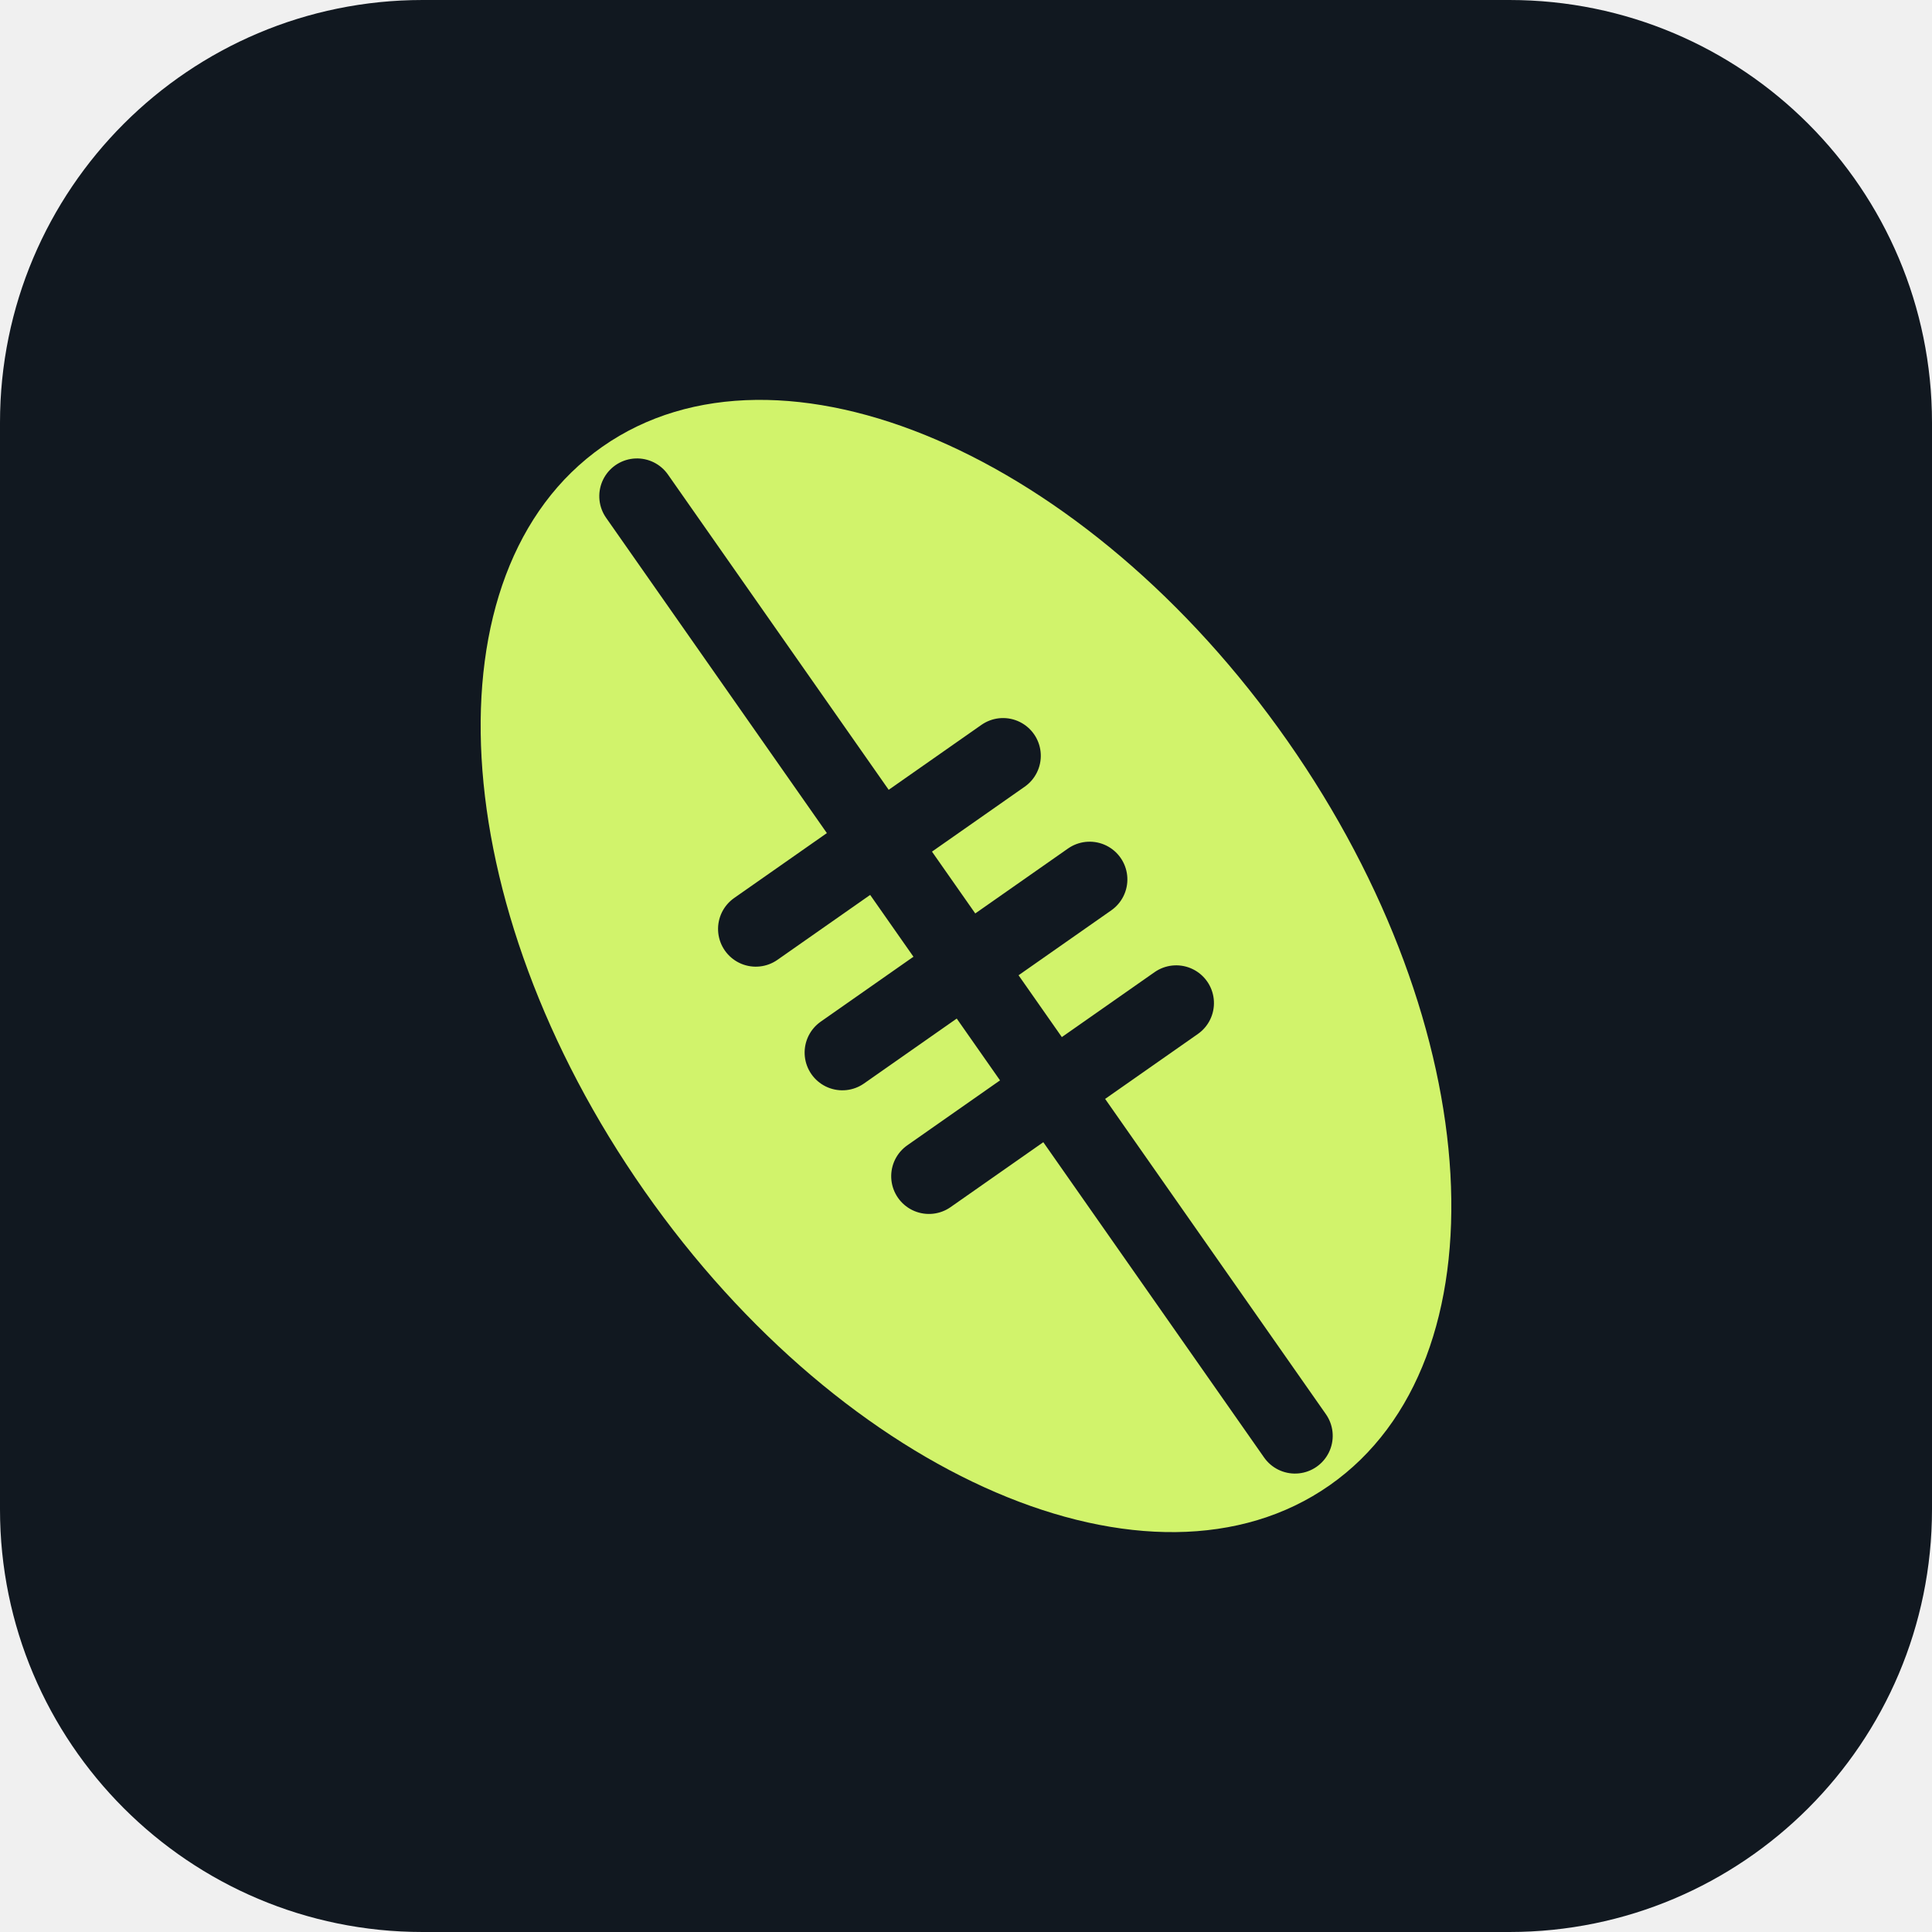
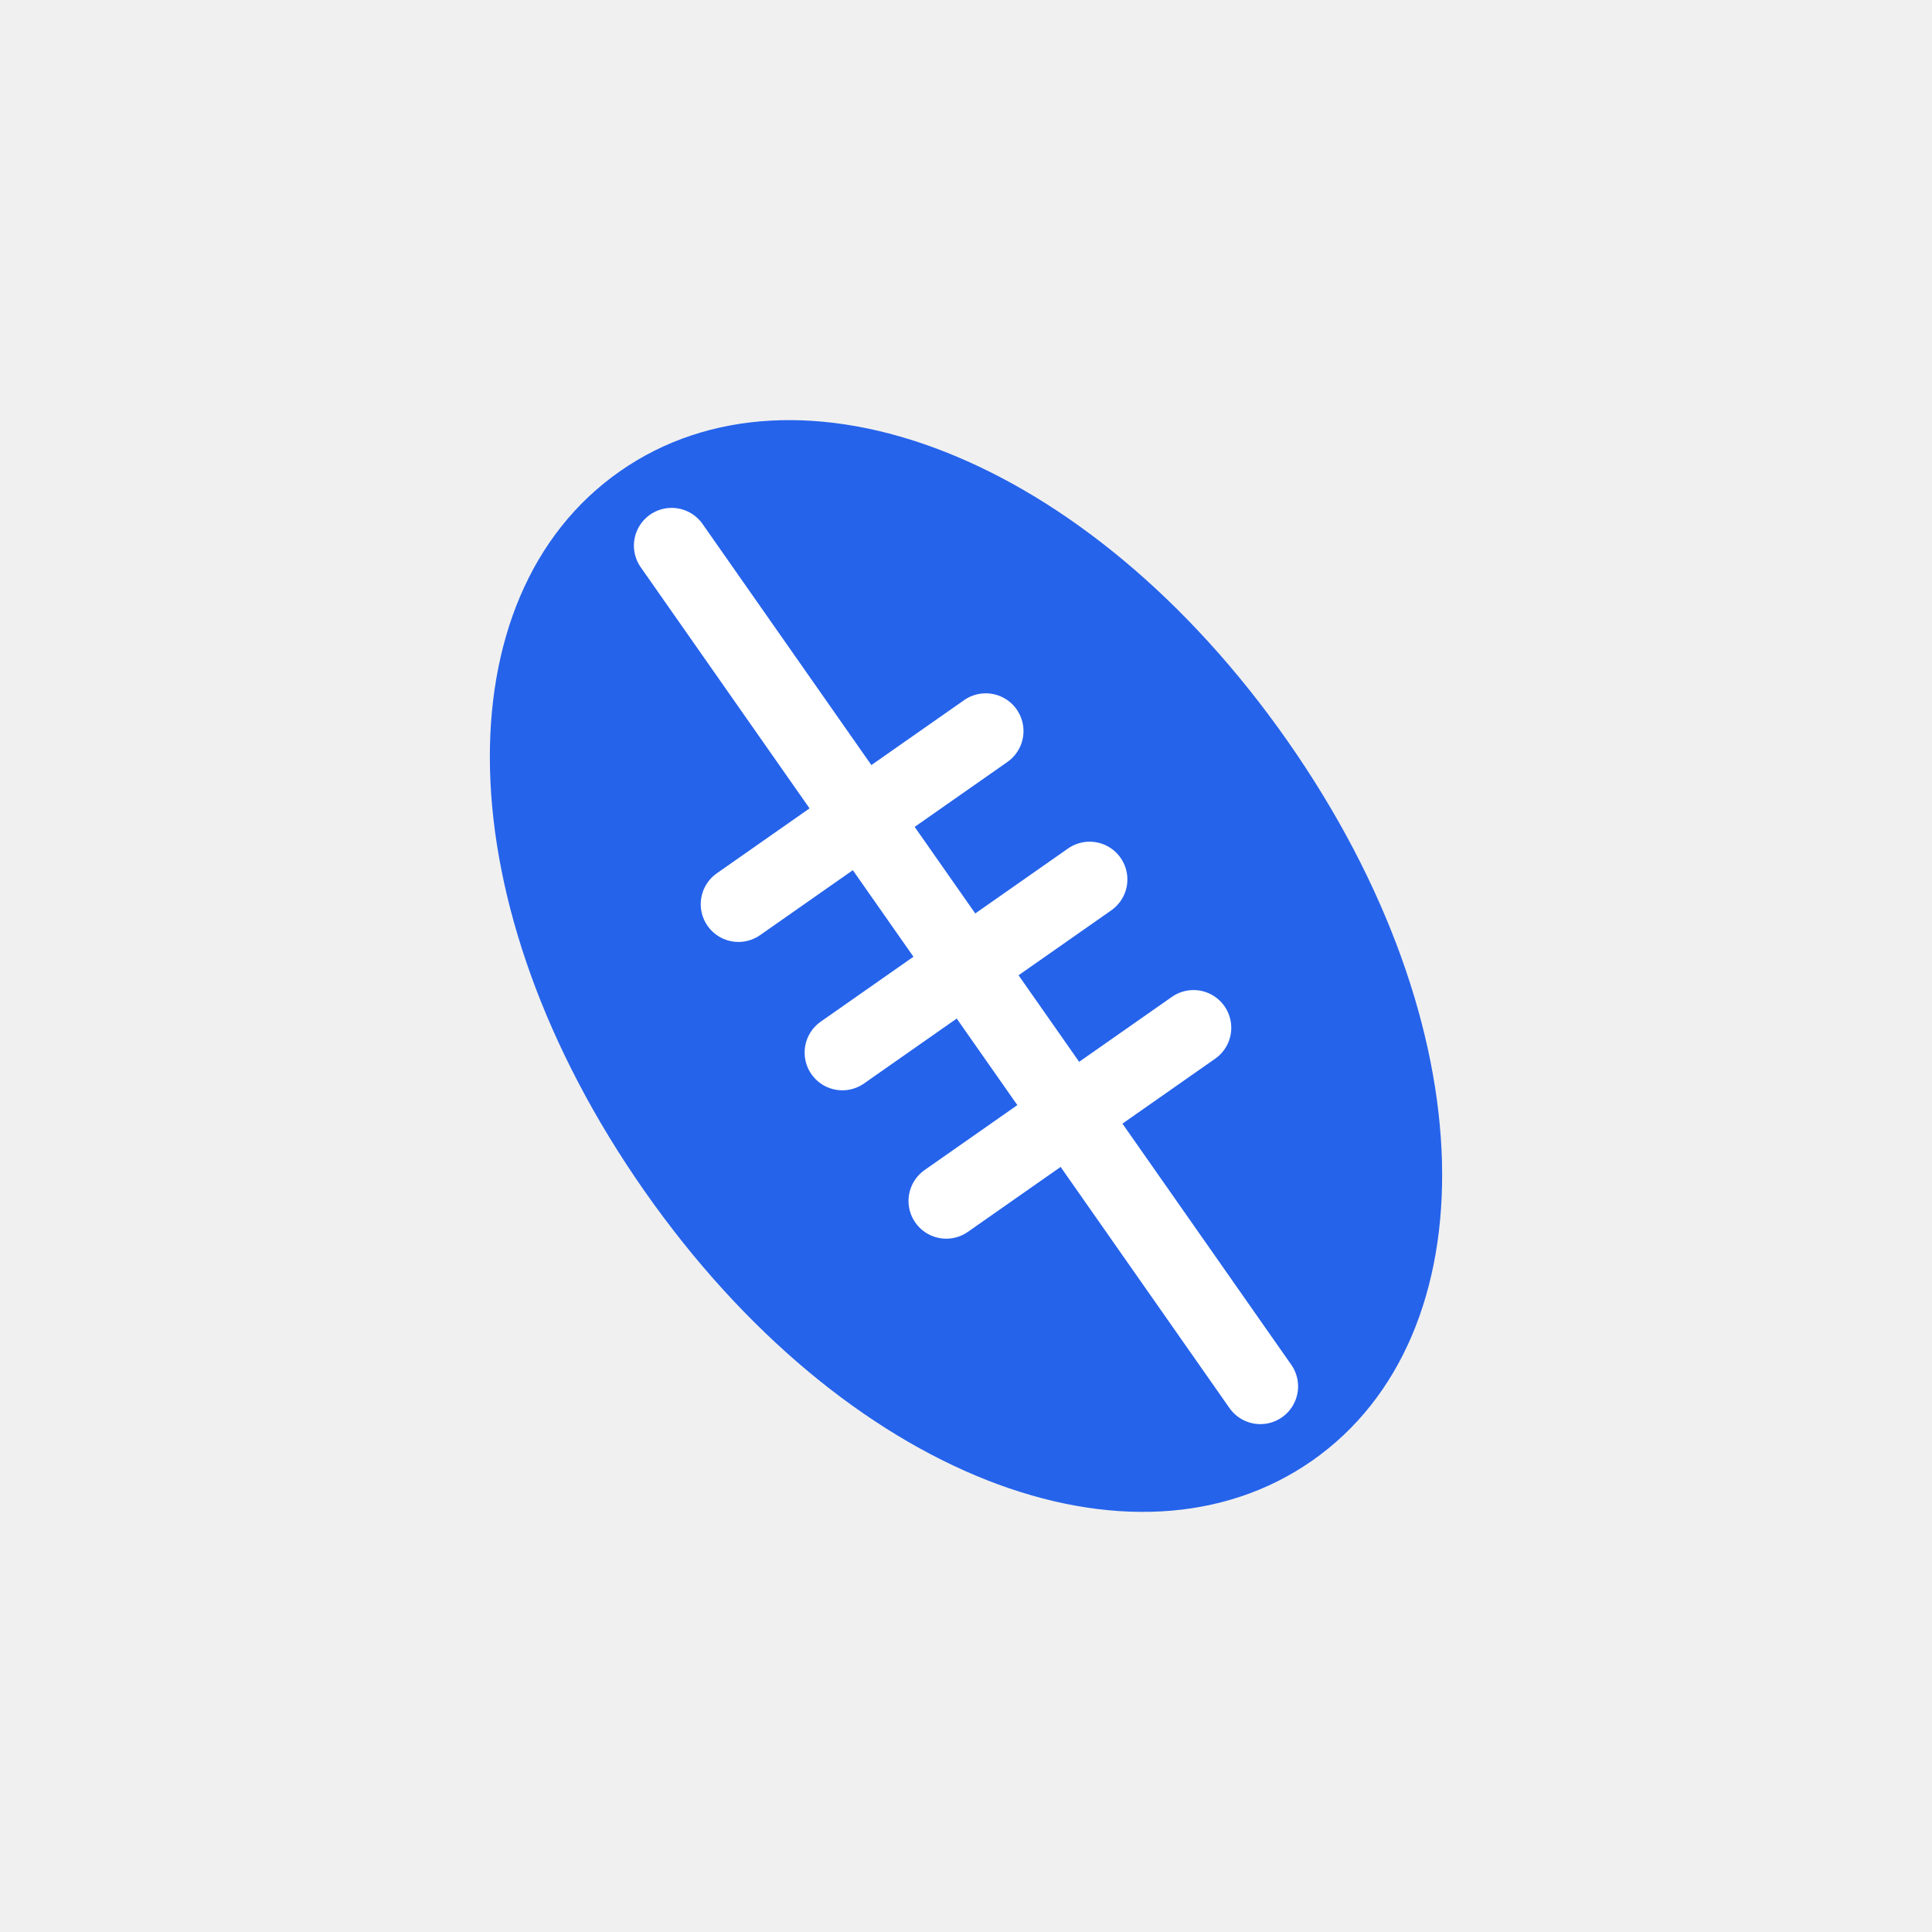
<svg xmlns="http://www.w3.org/2000/svg" viewBox="0 0 64 64">
-   <rect width="64" height="64" rx="14" fill="#111820" />
  <g transform="rotate(-35 32 32)">
-     <ellipse cx="32" cy="32" rx="13" ry="21" fill="#d1f36b" />
-     <path d="M32 13v38M27 27h10M27 32h10M27 37h10" fill="none" stroke="#111820" stroke-linecap="round" stroke-width="2.5" />
+     <path d="M19 32c0-11.6 5.8-20 13-20s13 8.4 13 20-5.8 20-13 20-13-8.4-13-20Z" fill="#2563eb" />
+     <path d="M32 15v34m-5-23h10m-10 6h10m-10 6h10" fill="none" stroke="#fff" stroke-linecap="round" stroke-width="2.5" />
  </g>
</svg>
